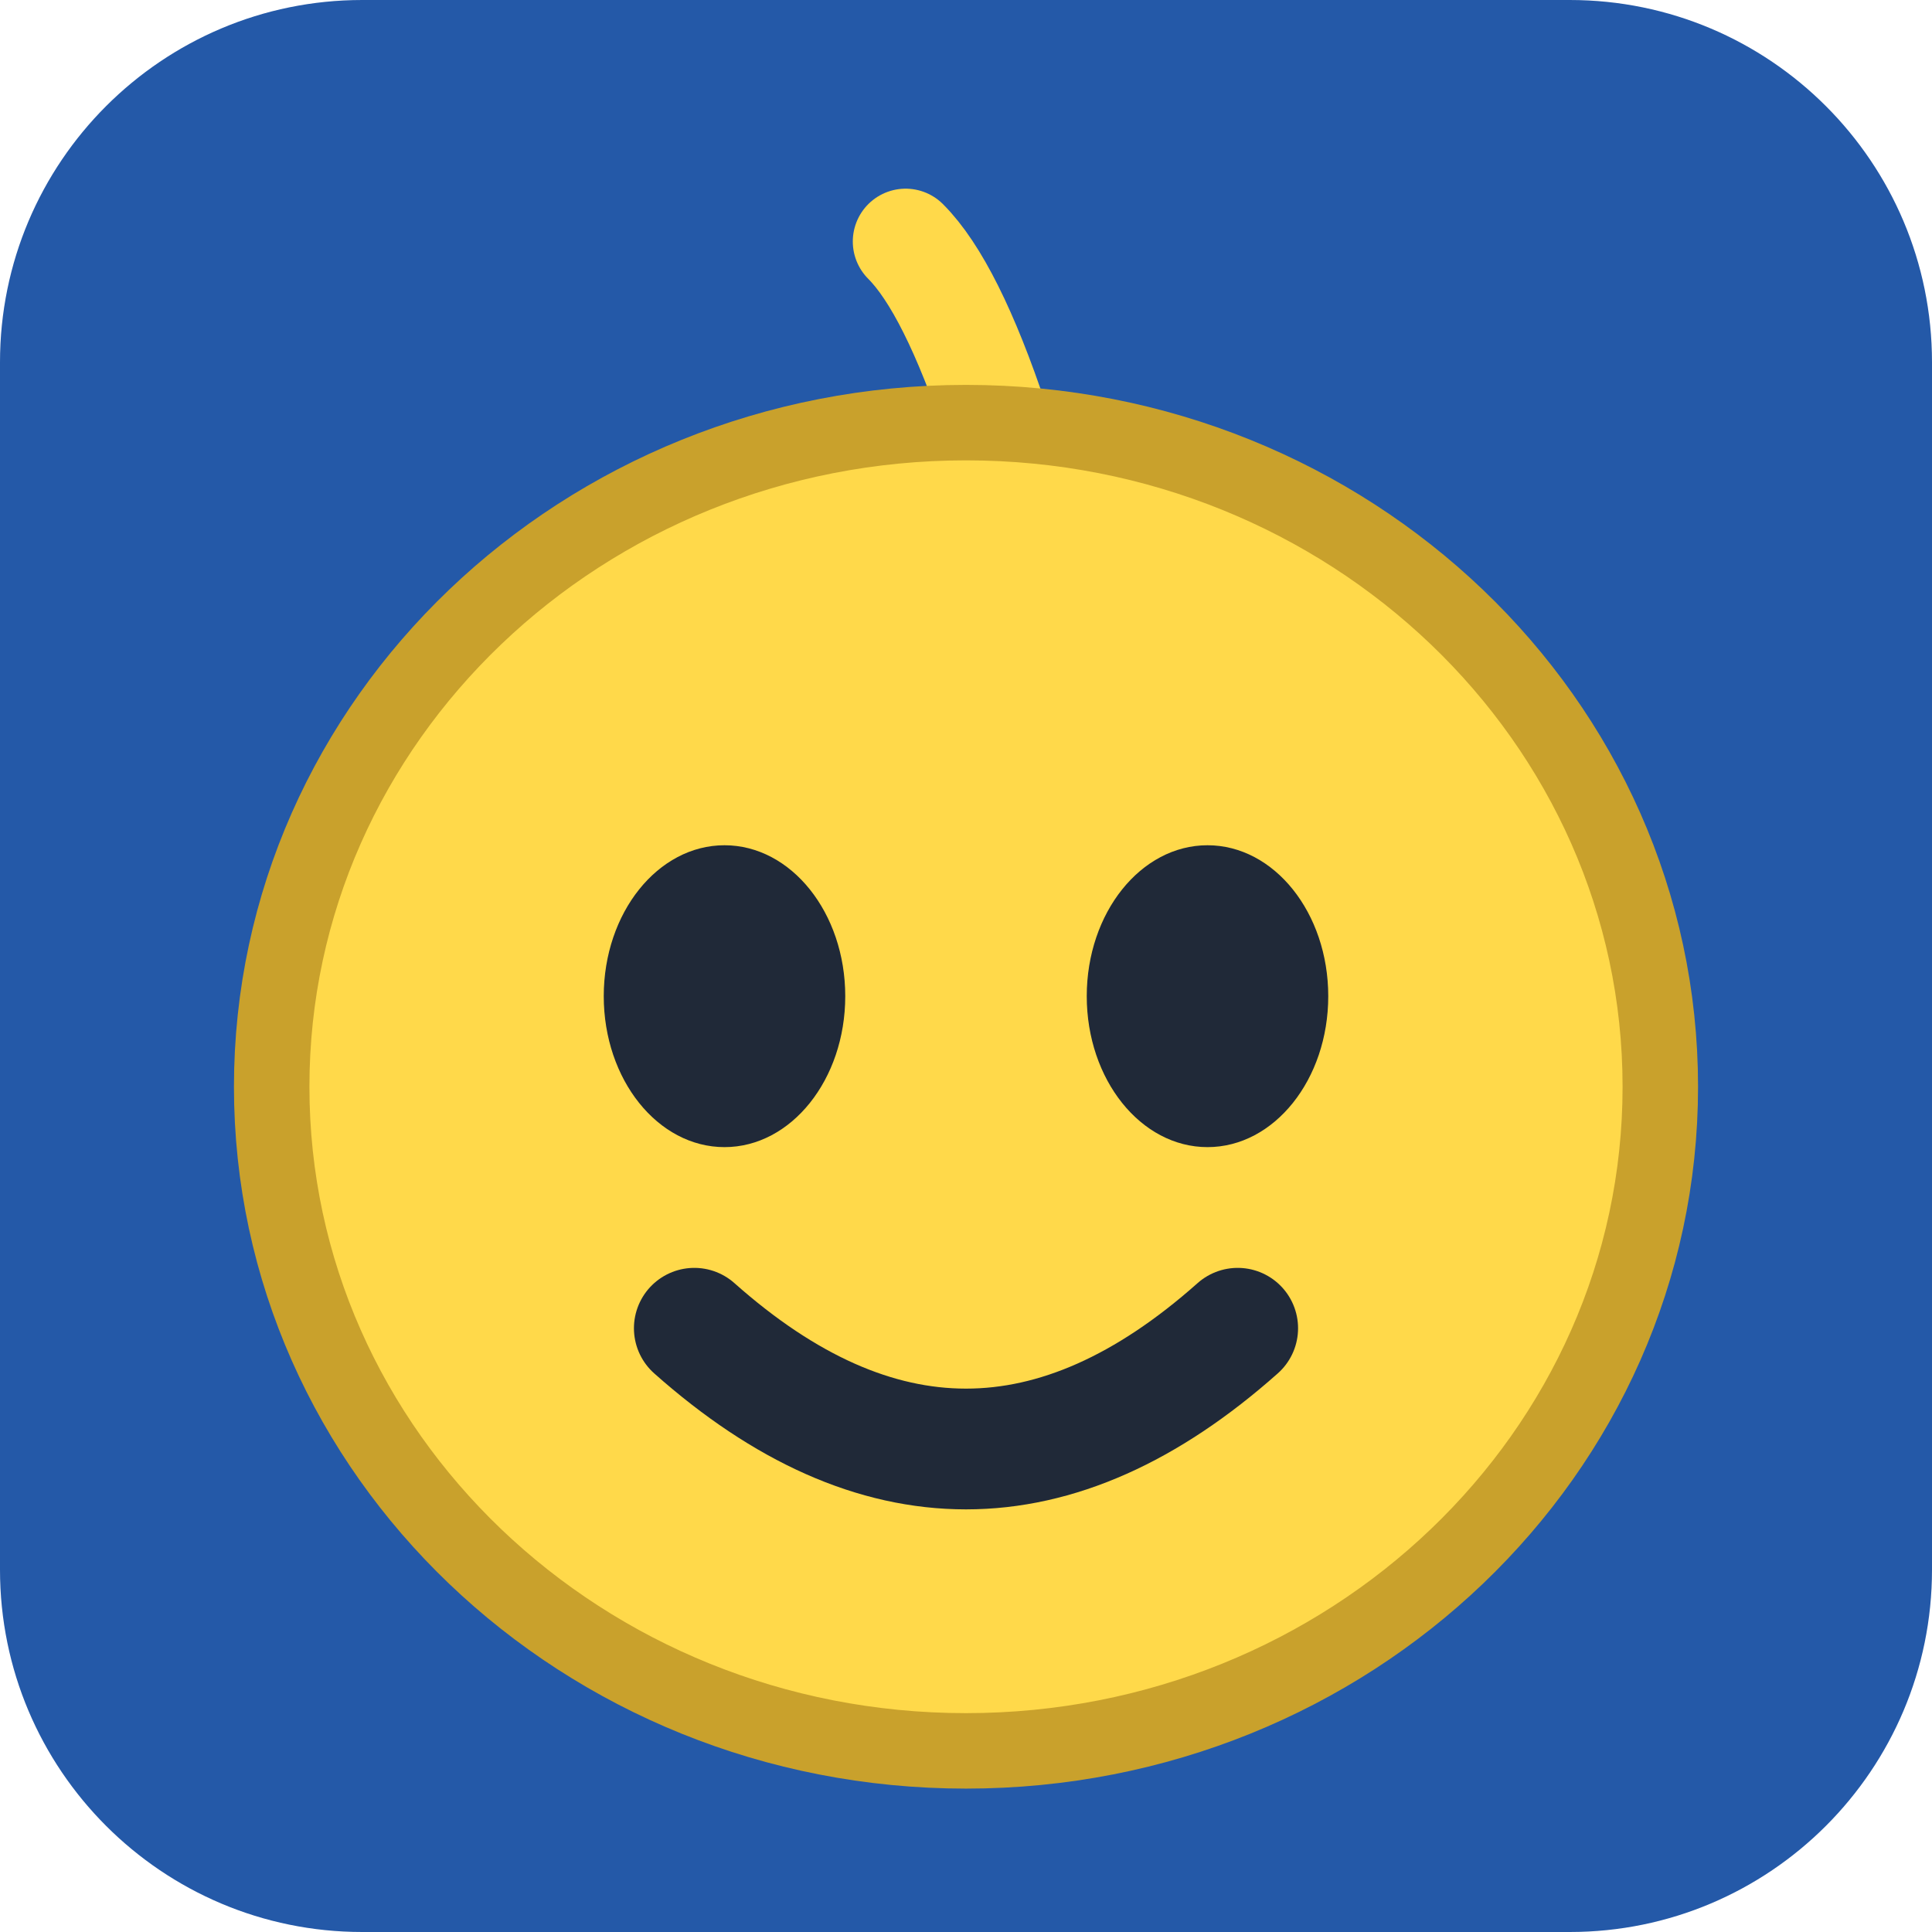
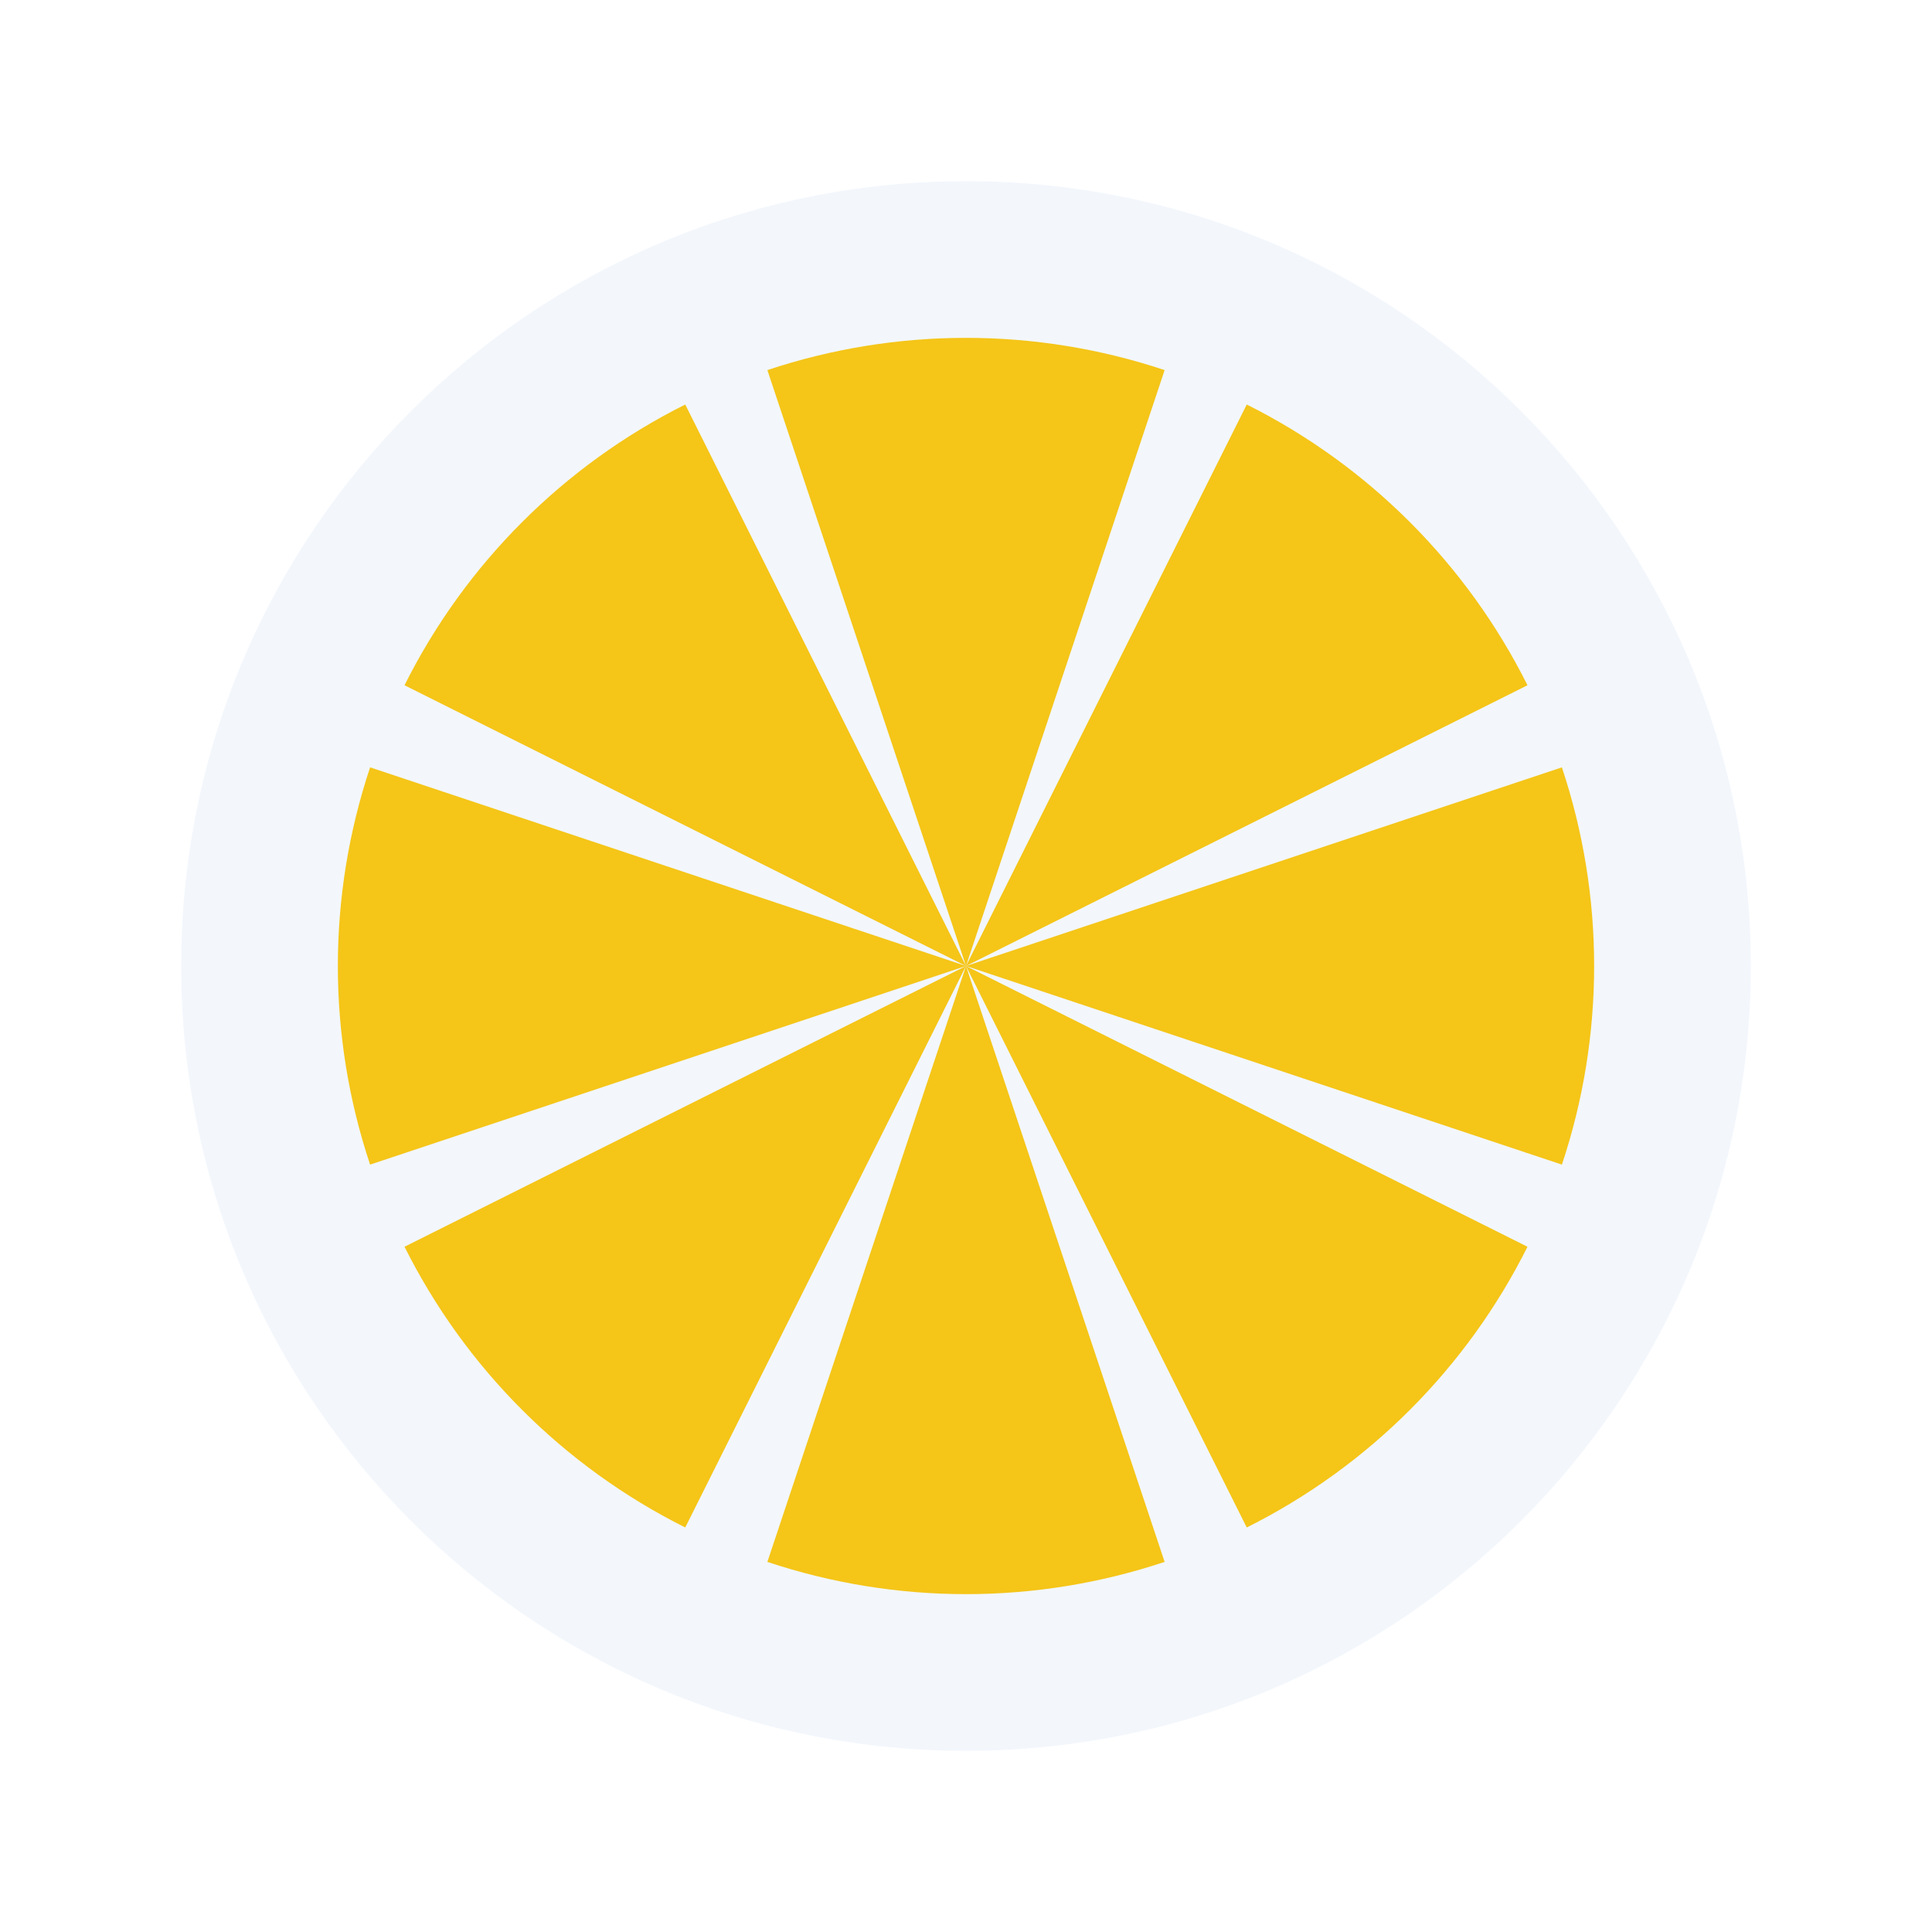
- <svg xmlns="http://www.w3.org/2000/svg" viewBox="0 0 64 64" role="img" aria-label="Volta, the Battery Core study coach">
-   <rect width="64" height="64" rx="12" fill="#2459a8" />
-   <path d="M33 14c-1-3-2-5-3-6" fill="none" stroke="#ffd94a" stroke-width="3.5" stroke-linecap="round" />
-   <ellipse cx="32" cy="36" rx="23" ry="22" fill="#ffd94a" stroke="#c9a12c" stroke-width="2.5" />
-   <ellipse cx="24" cy="33" rx="4" ry="5" fill="#202938" />
-   <ellipse cx="40" cy="33" rx="4" ry="5" fill="#202938" />
-   <path d="M23 44q9 8 18 0" fill="none" stroke="#202938" stroke-width="4" stroke-linecap="round" />
+ <svg xmlns="http://www.w3.org/2000/svg" viewBox="0 0 32 32" role="img" aria-label="Lemonergy">
+   <circle cx="16" cy="16" r="13" fill="#F3F7FC" />
+   <path fill="#F5C518" d="M16 16L12.71 6.13A10.4 10.4 0 0 1 19.29 6.13ZM16 16L20.65 6.70A10.4 10.4 0 0 1 25.30 11.35ZM16 16L25.87 12.71A10.4 10.4 0 0 1 25.87 19.29ZM16 16L25.30 20.65A10.4 10.4 0 0 1 20.65 25.30ZM16 16L19.29 25.87A10.4 10.4 0 0 1 12.71 25.87ZM16 16L11.35 25.30A10.4 10.4 0 0 1 6.70 20.65ZM16 16L6.13 19.29A10.4 10.4 0 0 1 6.13 12.71ZM16 16L6.70 11.35A10.4 10.4 0 0 1 11.35 6.70Z" />
</svg>
